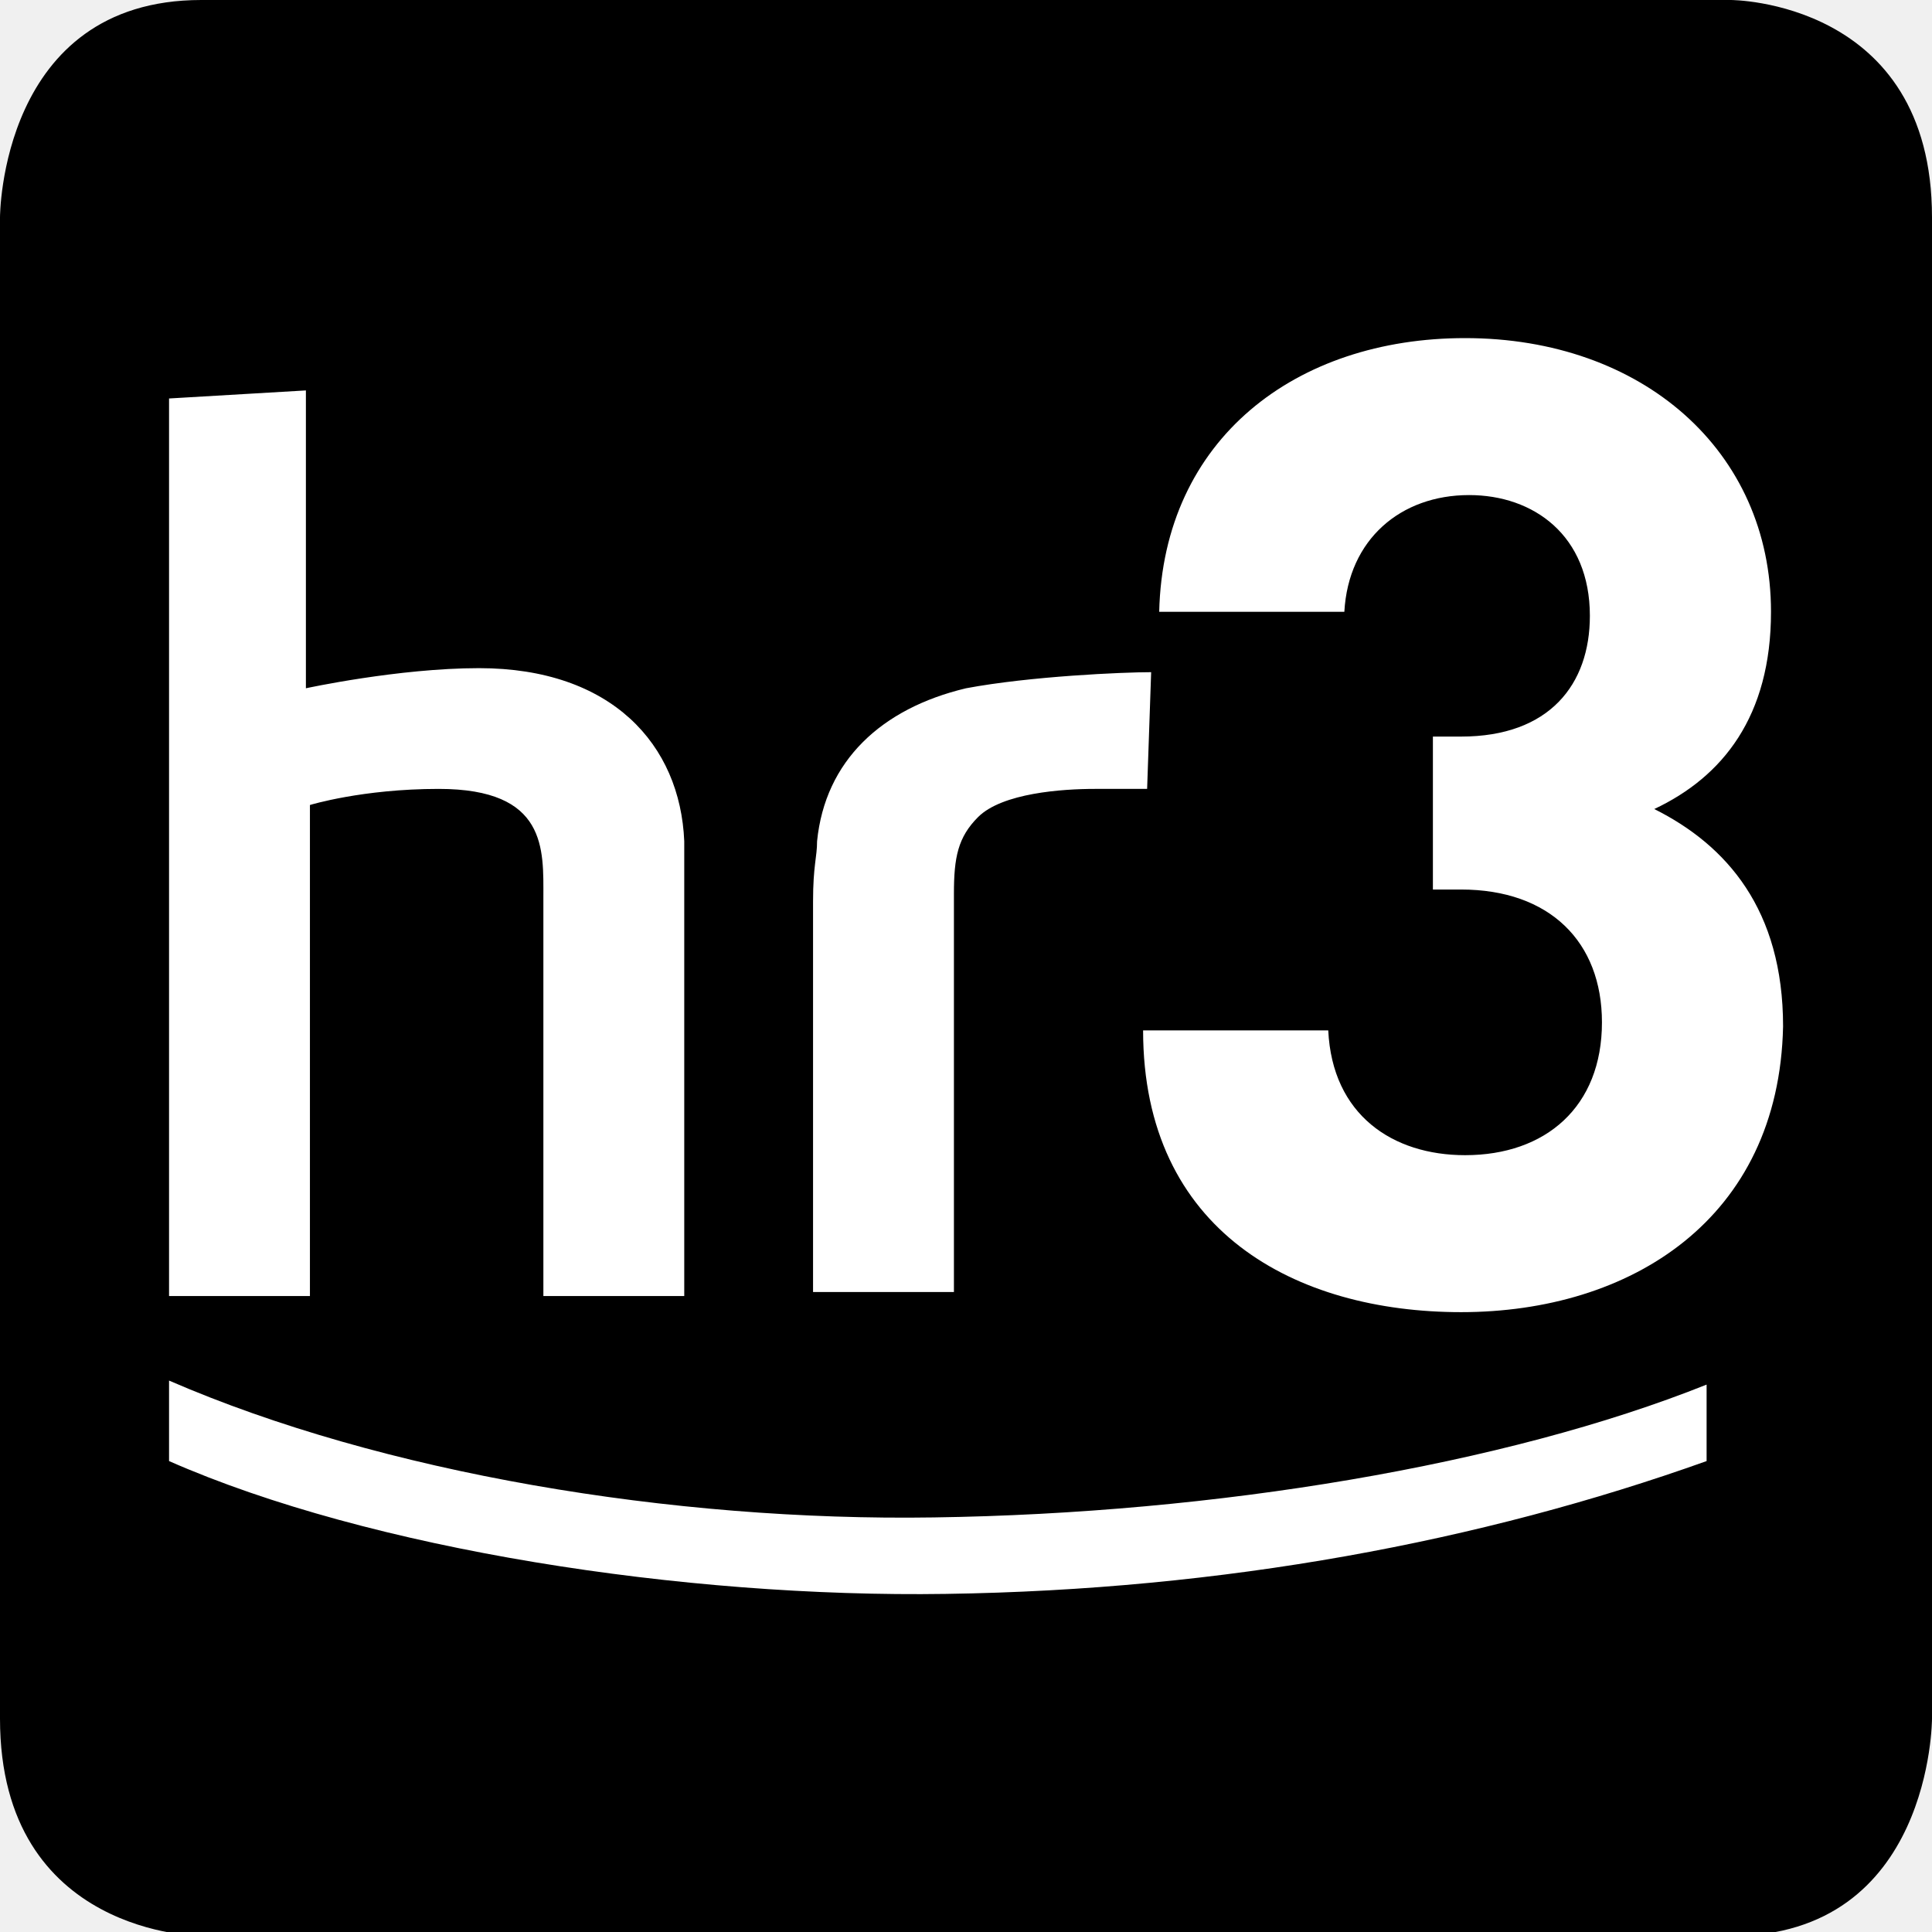
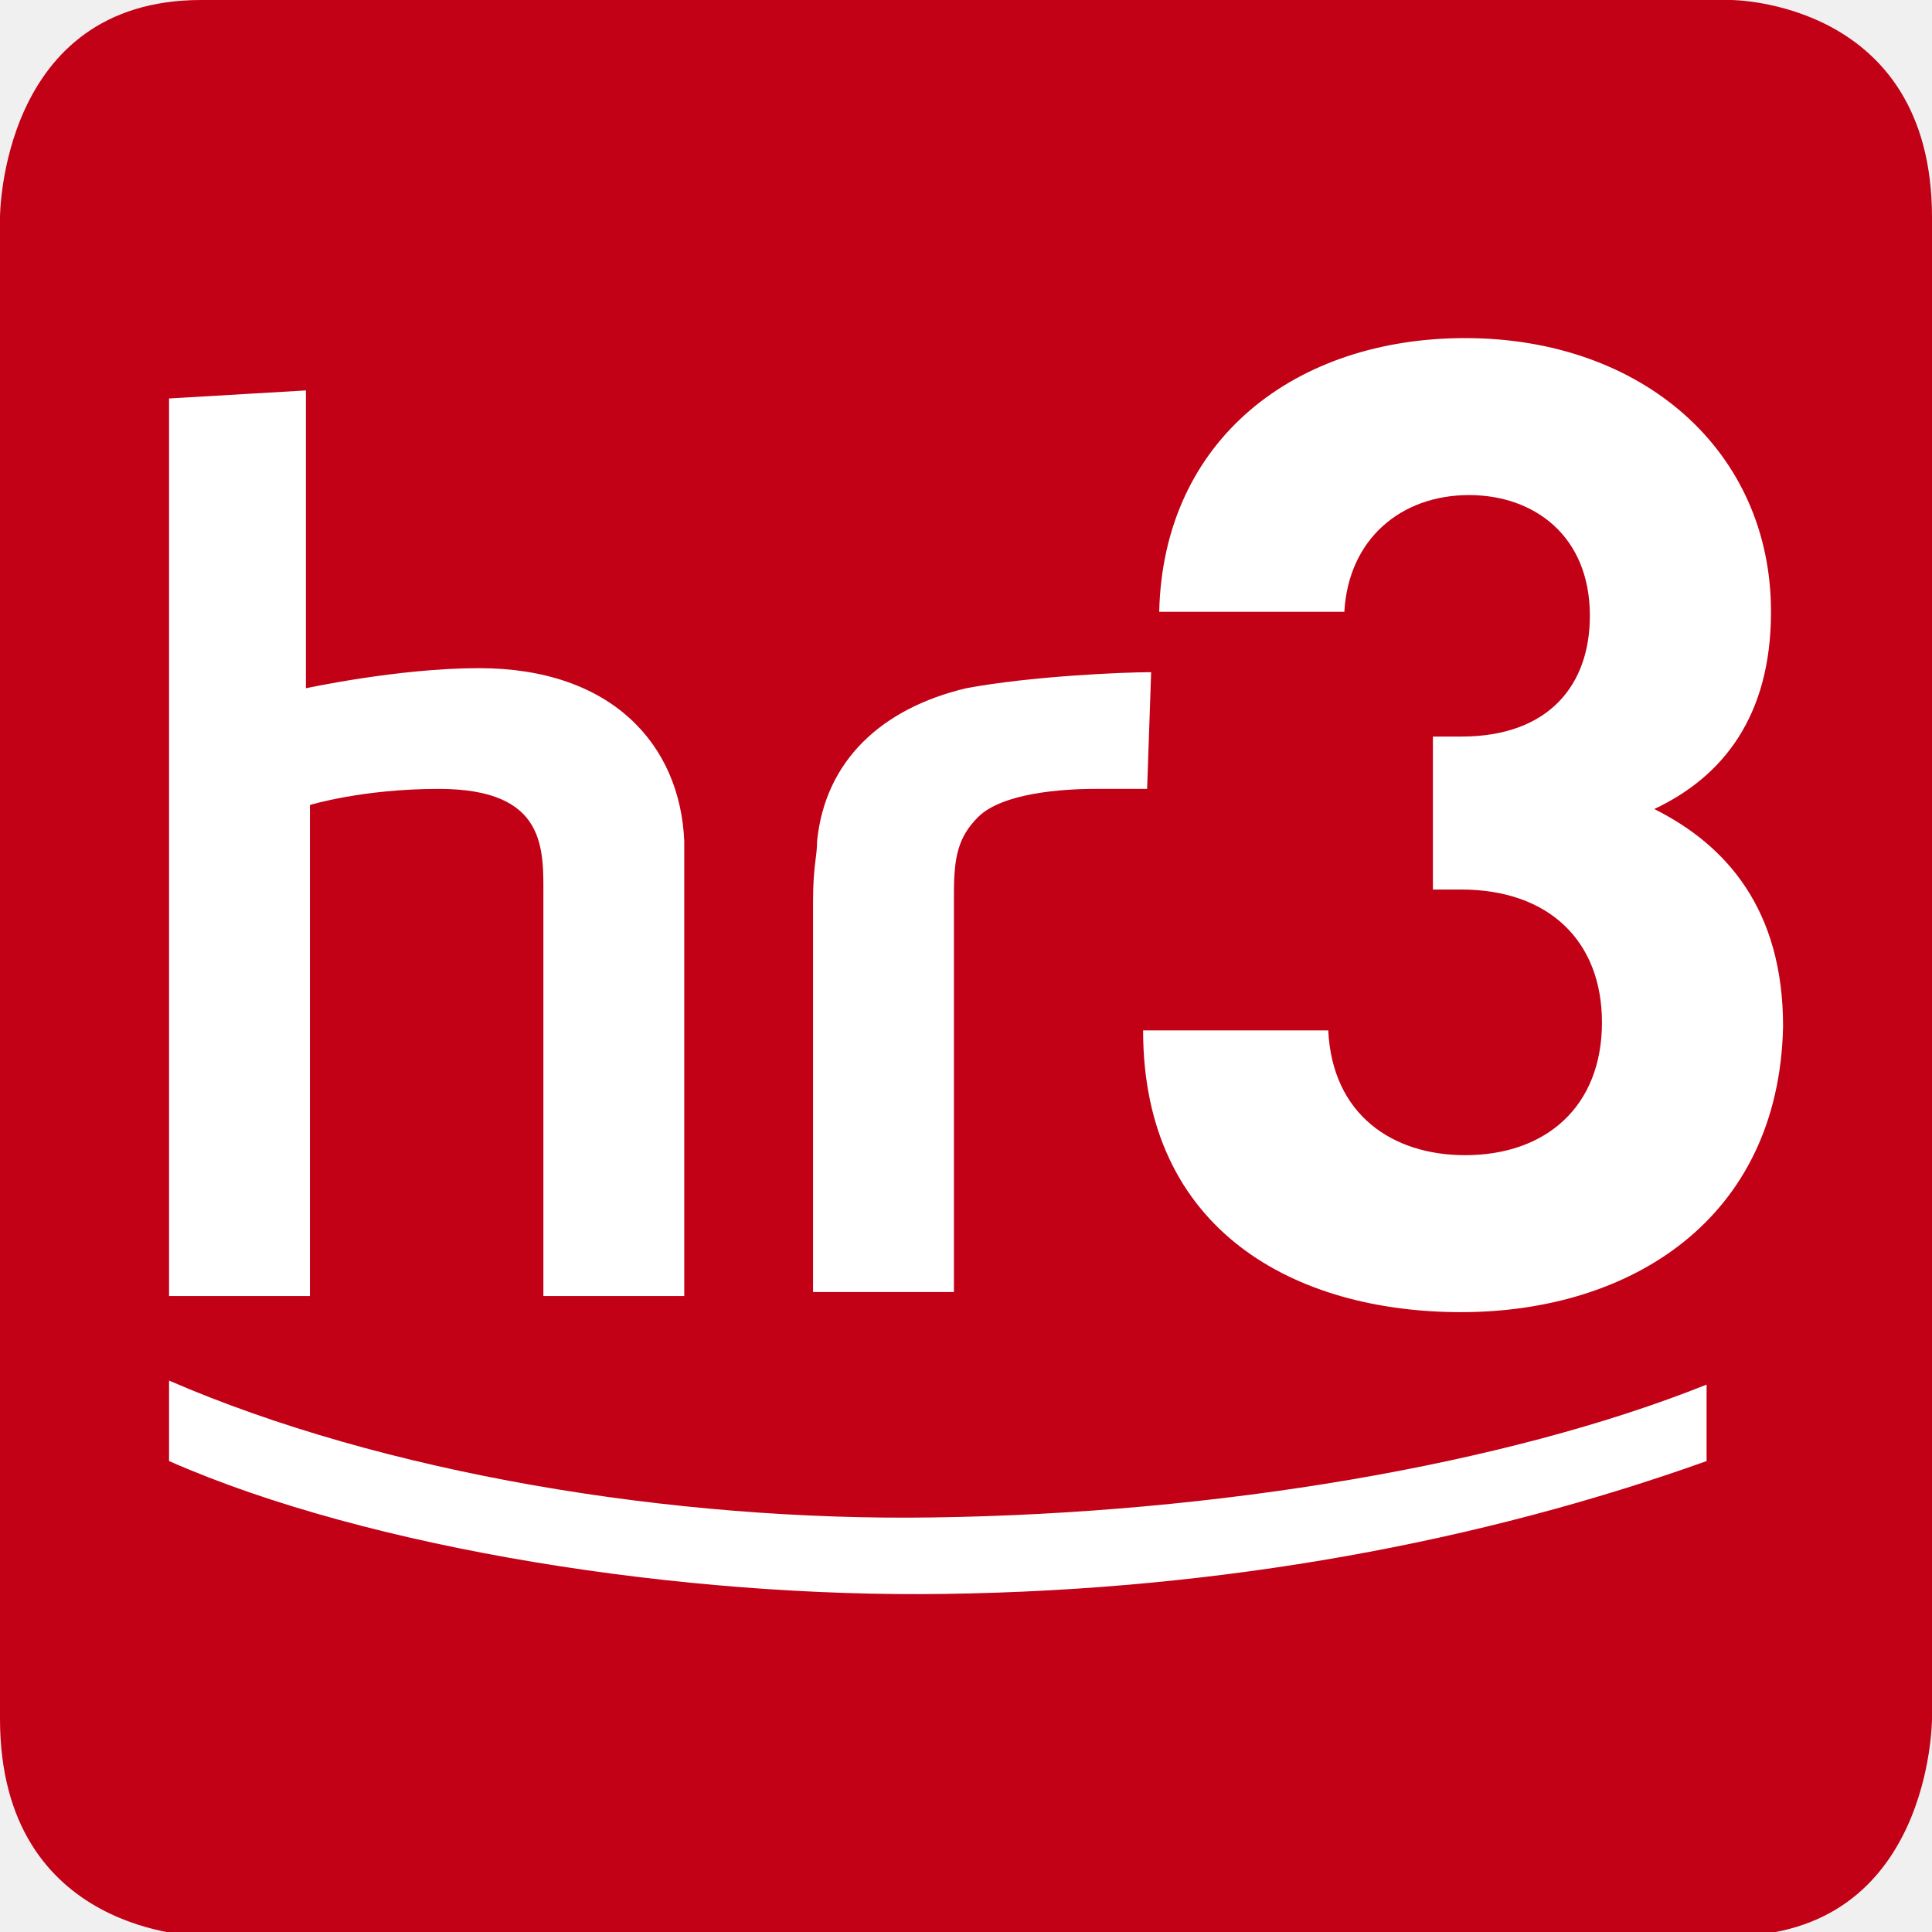
<svg xmlns="http://www.w3.org/2000/svg" version="1.1" id="Ebene_1" x="0" y="0" width="48" height="48" viewBox="0 0 48 48" style="enable-background:new 0 0 48 48" xml:space="preserve" preserveAspectRatio="xMinYMid meet">
-   <style>.st0{fill:#c20016}.st1{fill:#fff}</style>
-   <path d="M43 0s5 0 5 5.4v37.3s0 5.4-5 5.4H5s-5 0-5-5.4V5.4S0 0 5 0c0 0 38 0 38 0z" />
-   <path style="fill:#fff" d="M23.5 39.6c-6.5.1-14.3-1.1-19.3-3.3v-2c5.3 2.3 12.5 3.5 19 3.4 7-.1 14.2-1.3 19.2-3.3v1.9c-5.6 2-12 3.2-18.9 3.3M7.6 9.7v7.4s2.3-.5 4.3-.5c3.3 0 5 1.9 5.1 4.3 0 .6 0 .9 0 1.6v9.7h-3.5v-9.9c0-1.2.1-2.7-2.6-2.7-1.9 0-3.2.4-3.2.4v12.2H4.2V9.9l3.4-.2zM36.3 32.6c-4.1 0-7.9-2-7.9-7H33c.1 2.1 1.6 3.1 3.4 3.1 2 0 3.4-1.2 3.4-3.3 0-2-1.3-3.3-3.5-3.3h-.7v-3.8h.7c2.2 0 3.2-1.3 3.2-3 0-2-1.4-3-3-3-1.7 0-3 1.1-3.1 2.9h-4.6c.1-4.3 3.4-6.8 7.6-6.8 4.4 0 7.6 2.8 7.6 6.8 0 2.6-1.2 4.1-2.9 4.9 1.8.9 3.2 2.5 3.2 5.4-.1 4.8-3.8 7.1-8 7.1M28.6 16.7c-.7 0-3 .1-4.6.4-2.1.5-3.5 1.8-3.7 3.8 0 .4-.1.6-.1 1.5v9.7h3.5v-9.9c0-.9.1-1.4.6-1.9.6-.6 2.1-.7 2.9-.7.4 0 1 0 1.3 0l.1-2.9z" />
+   <style>.st1{fill:#fff}</style>
+   <path d="M43 0s5 0 5 5.4v37.3s0 5.4-5 5.4H5s-5 0-5-5.4V5.4S0 0 5 0c0 0 38 0 38 0z" style="fill:#c20016" />
+   <path class="st1" d="M23.5 39.6c-6.5.1-14.3-1.1-19.3-3.3v-2c5.3 2.3 12.5 3.5 19 3.4 7-.1 14.2-1.3 19.2-3.3v1.9c-5.6 2-12 3.2-18.9 3.3M7.6 9.7v7.4s2.3-.5 4.3-.5c3.3 0 5 1.9 5.1 4.3 0 .6 0 .9 0 1.6v9.7h-3.5v-9.9c0-1.2.1-2.7-2.6-2.7-1.9 0-3.2.4-3.2.4v12.2H4.2V9.9l3.4-.2zM36.3 32.6c-4.1 0-7.9-2-7.9-7H33c.1 2.1 1.6 3.1 3.4 3.1 2 0 3.4-1.2 3.4-3.3 0-2-1.3-3.3-3.5-3.3h-.7v-3.8h.7c2.2 0 3.2-1.3 3.2-3 0-2-1.4-3-3-3-1.7 0-3 1.1-3.1 2.9h-4.6c.1-4.3 3.4-6.8 7.6-6.8 4.4 0 7.6 2.8 7.6 6.8 0 2.6-1.2 4.1-2.9 4.9 1.8.9 3.2 2.5 3.2 5.4-.1 4.8-3.8 7.1-8 7.1M28.6 16.7c-.7 0-3 .1-4.6.4-2.1.5-3.5 1.8-3.7 3.8 0 .4-.1.6-.1 1.5v9.7h3.5v-9.9c0-.9.1-1.4.6-1.9.6-.6 2.1-.7 2.9-.7.4 0 1 0 1.3 0l.1-2.9z" />
</svg>
